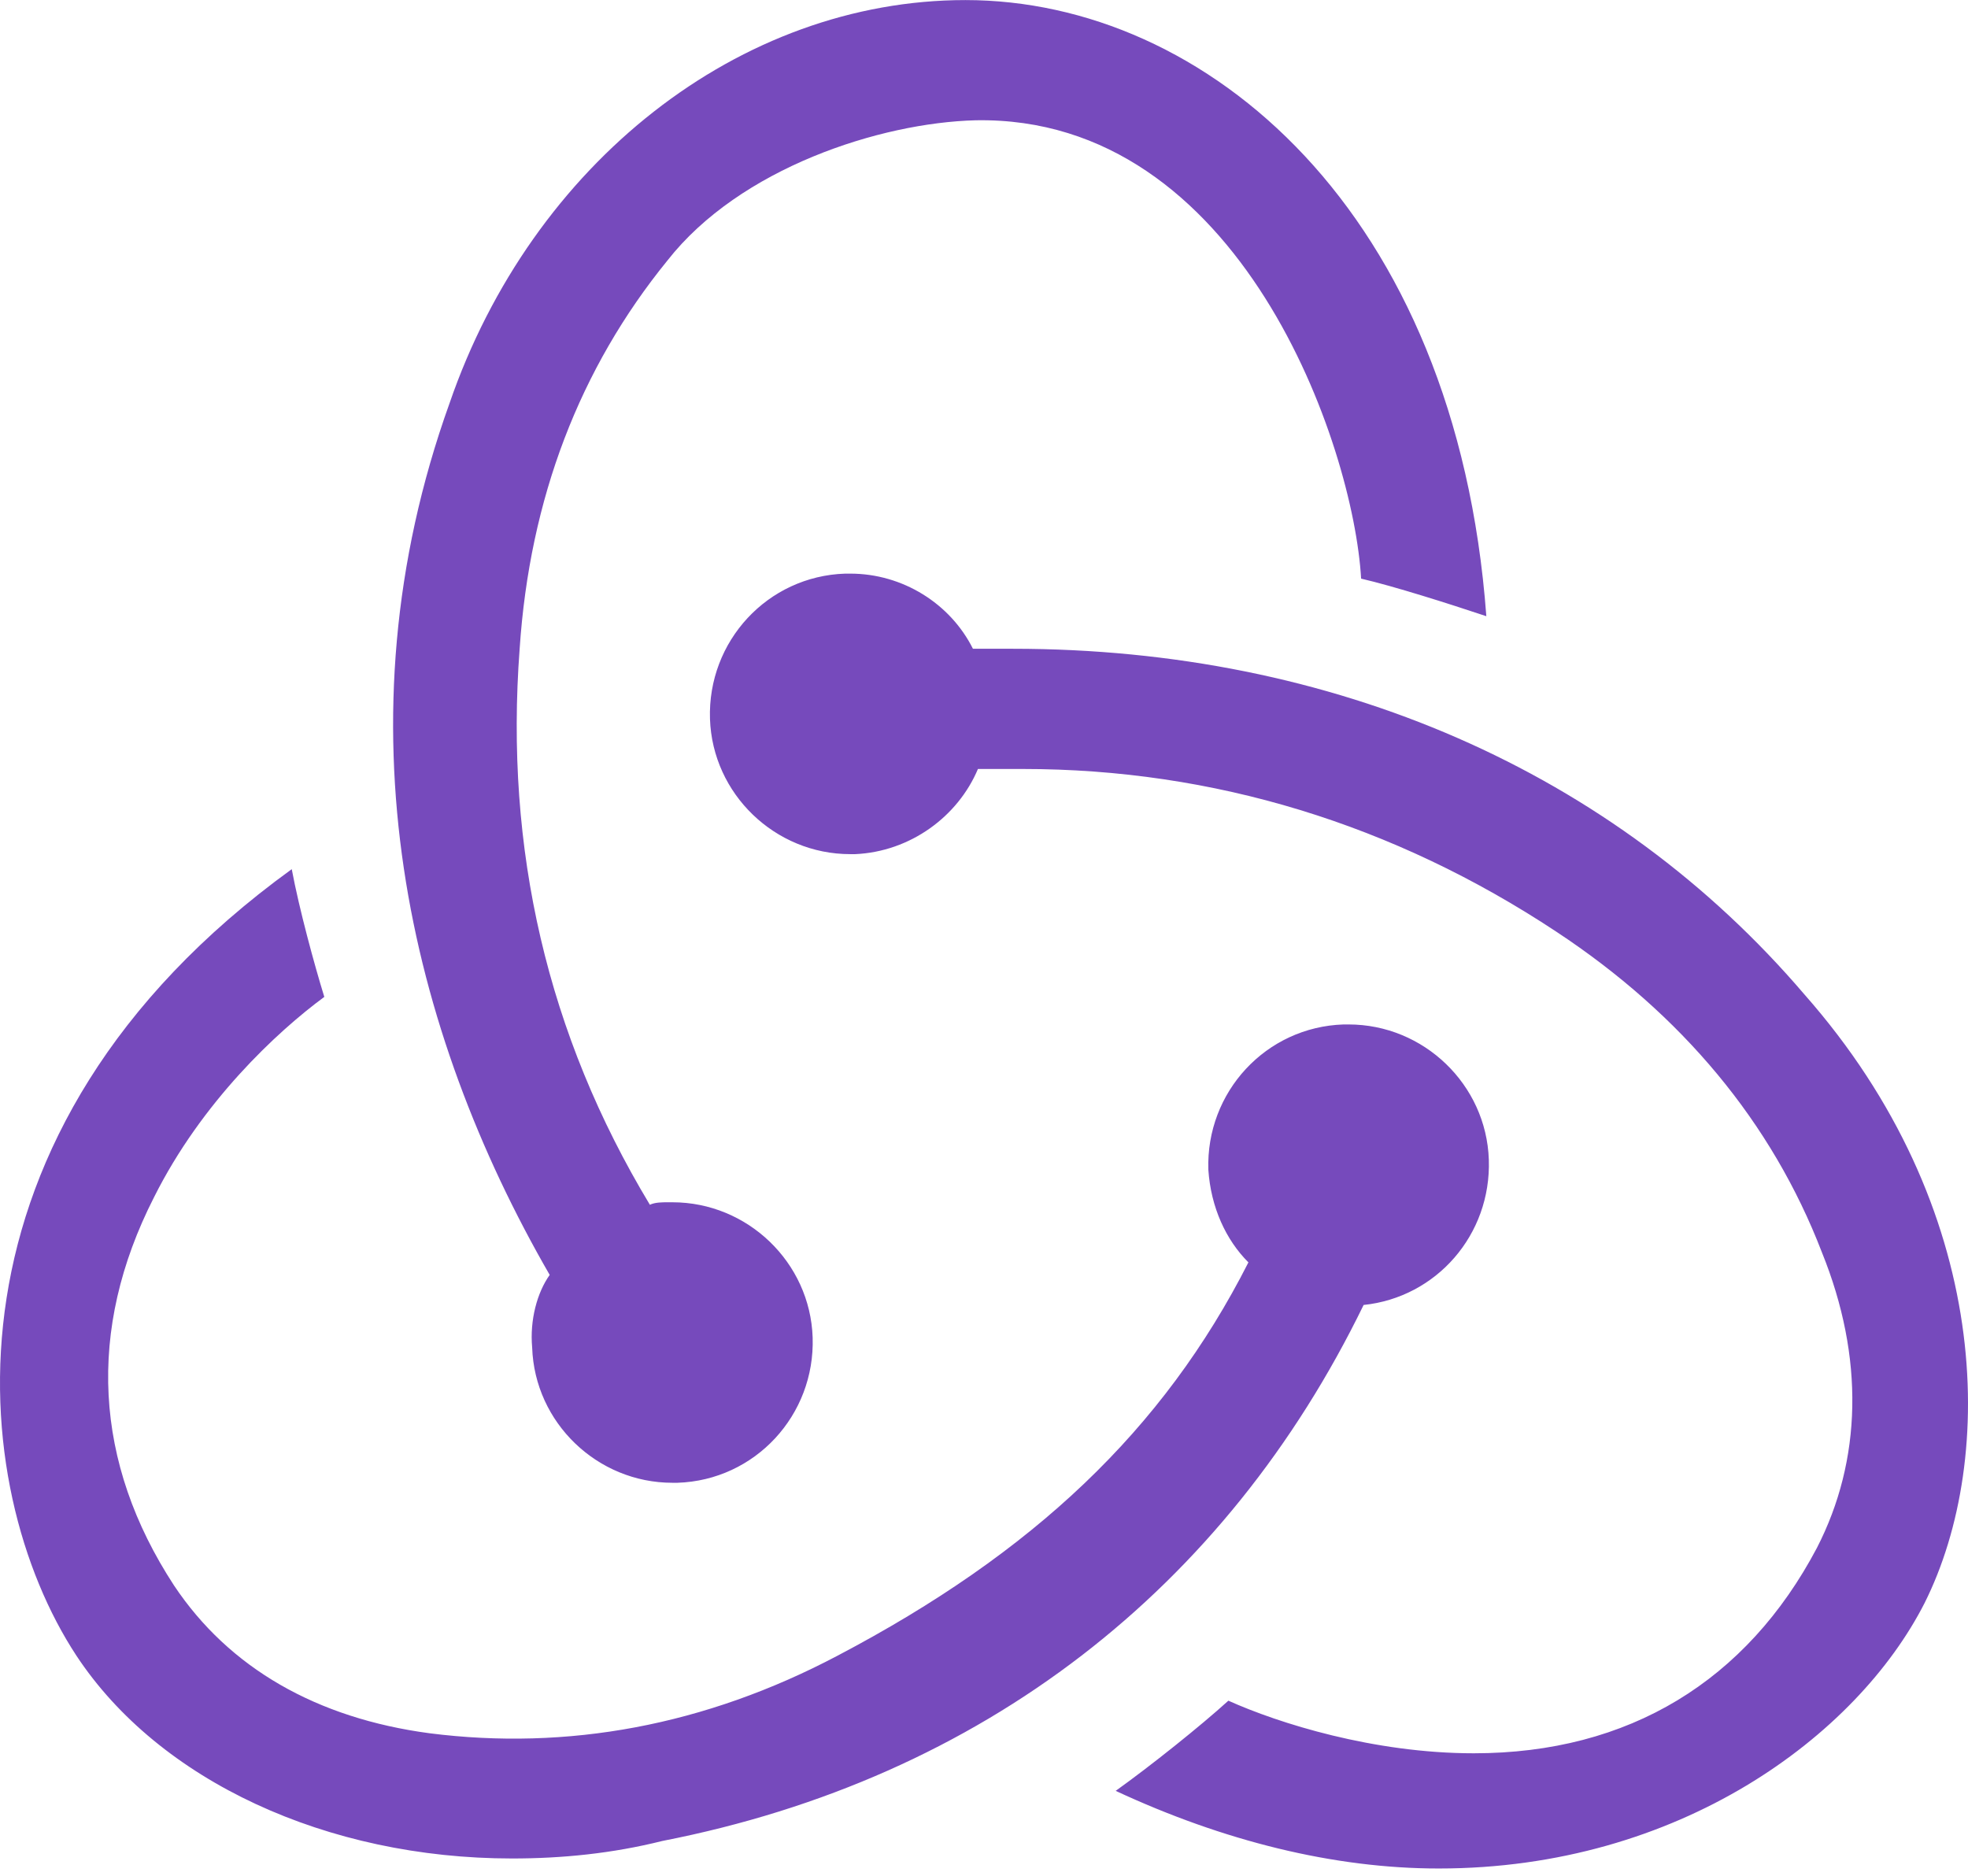
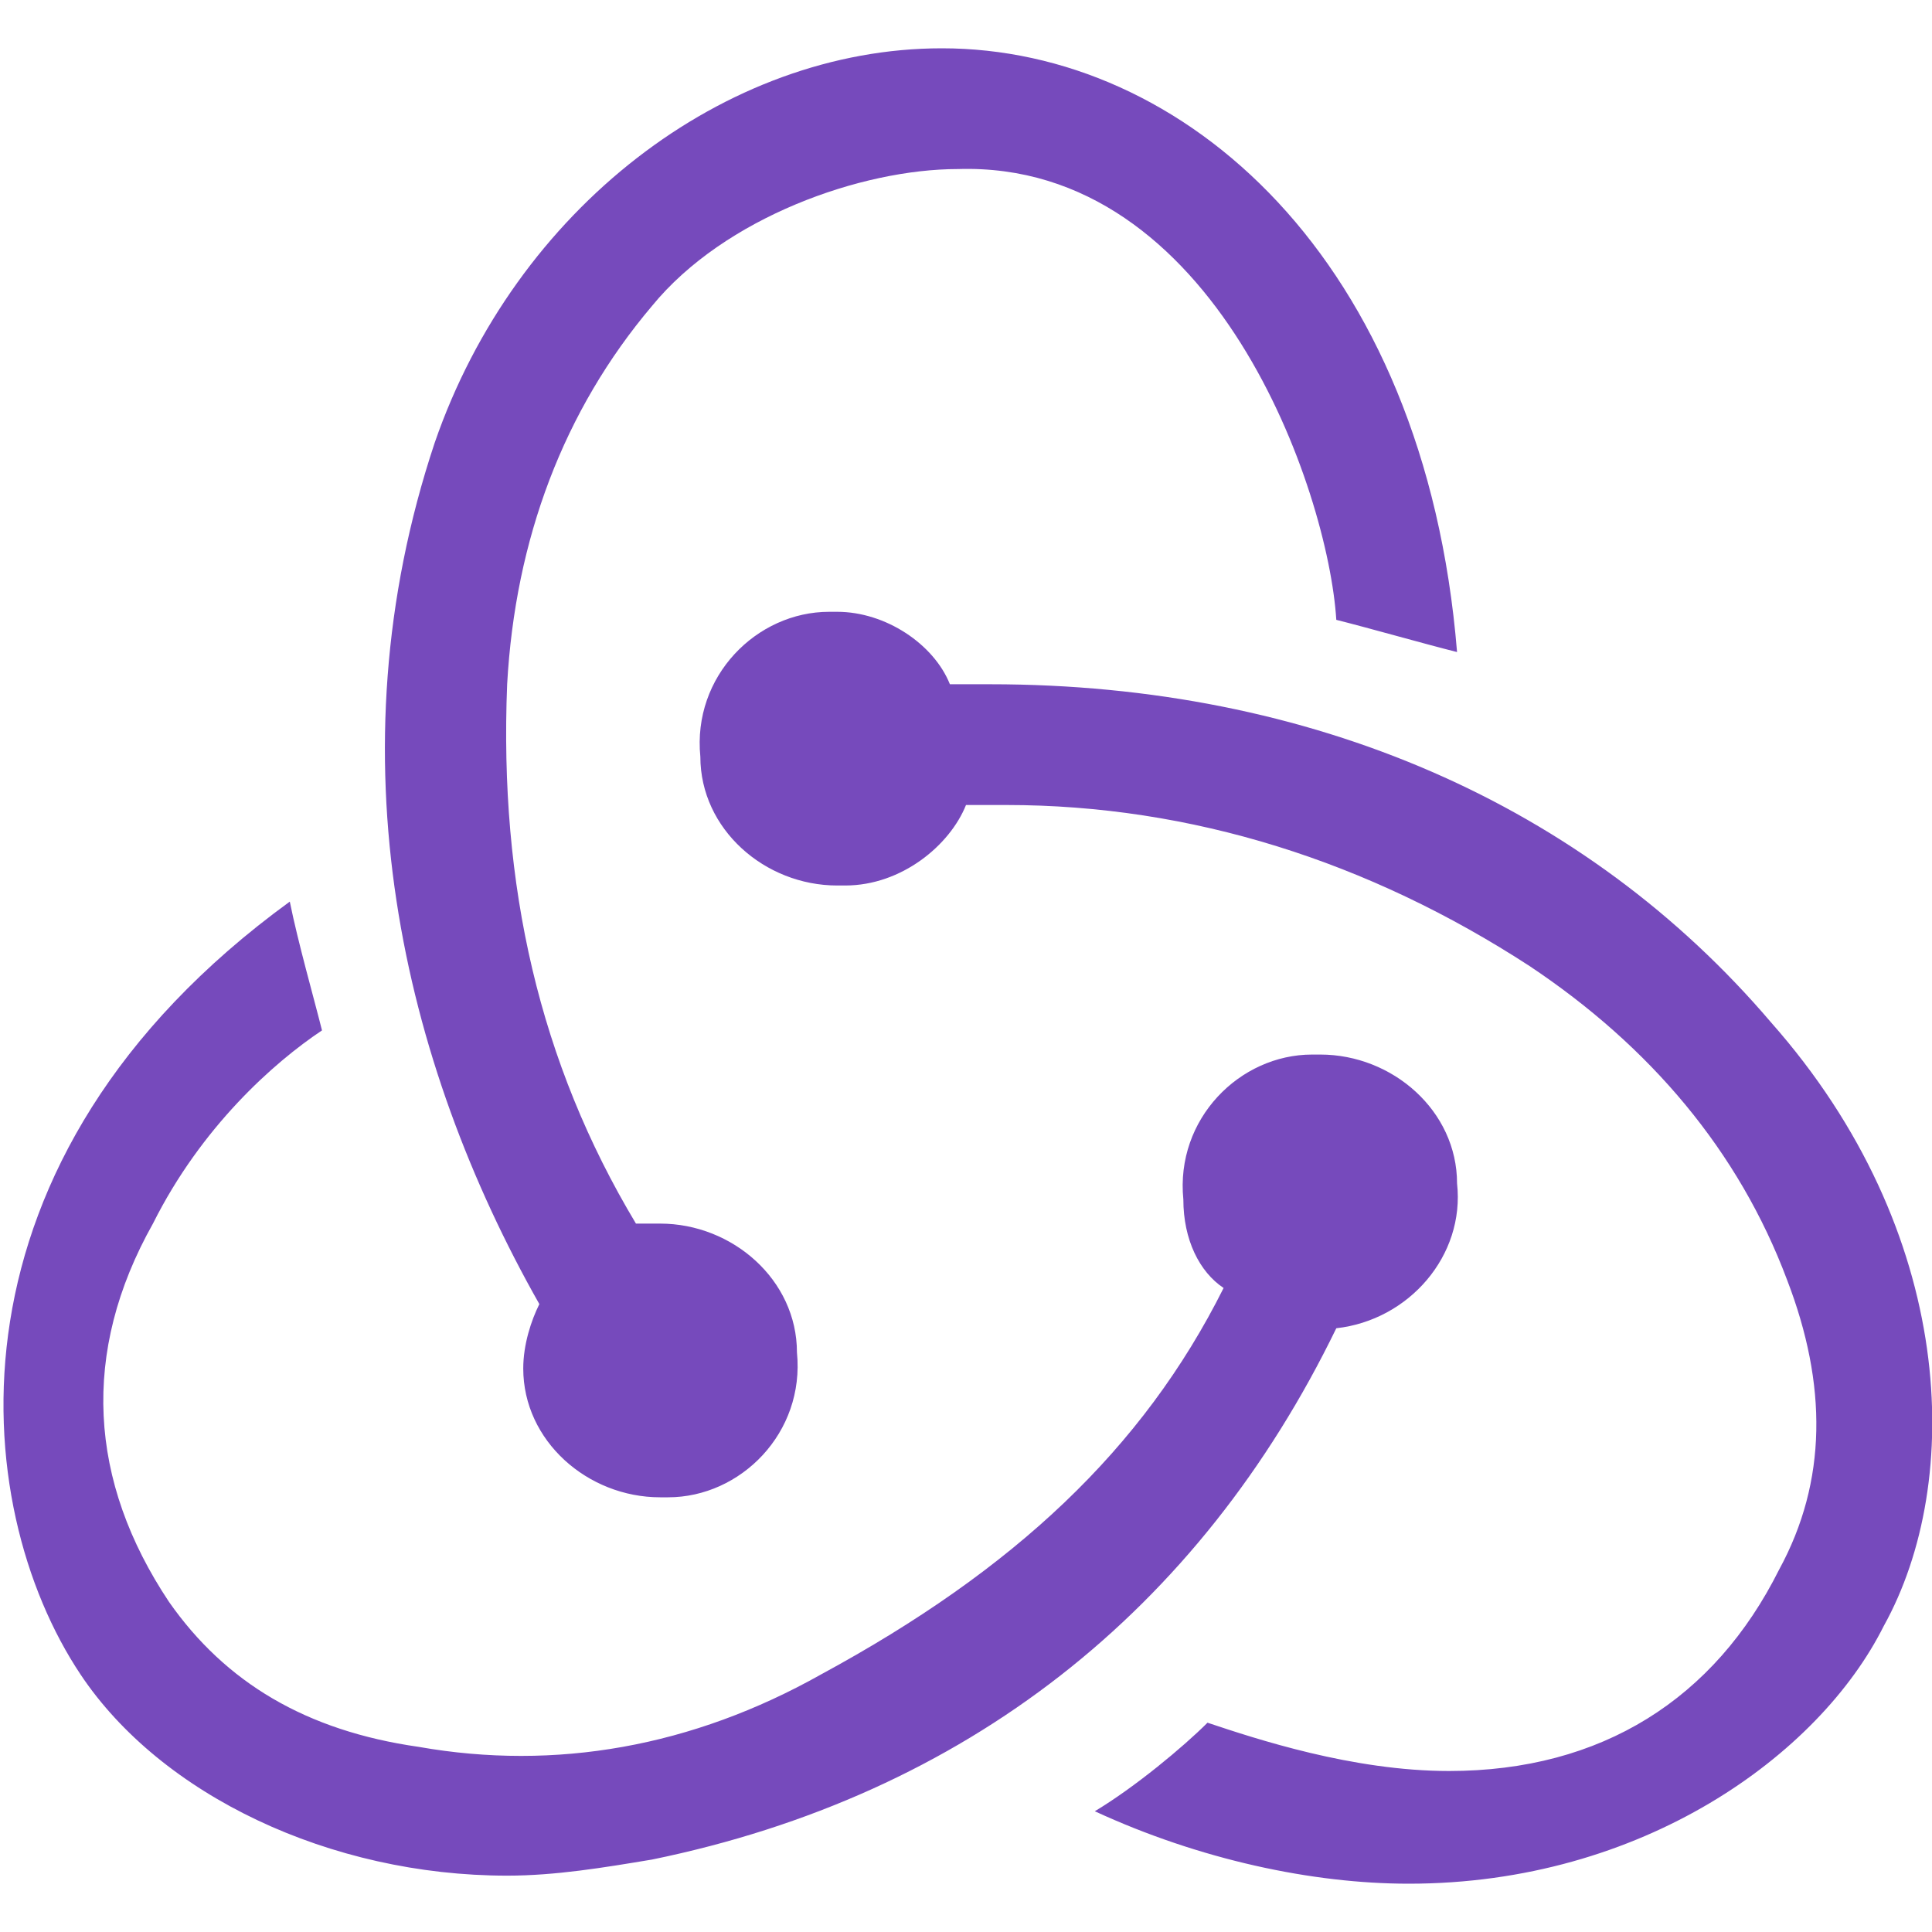
- <svg xmlns="http://www.w3.org/2000/svg" width="2500" height="2383" viewBox="0 0 256 244" preserveAspectRatio="xMidYMid">
-   <path d="M177.381 169.733c9.447-.978 16.614-9.122 16.288-18.896-.325-9.773-8.47-17.592-18.243-17.592h-.651c-10.1.326-17.918 8.796-17.592 18.895.326 4.887 2.28 9.122 5.212 12.054-11.076 21.828-28.016 37.791-53.426 51.148-17.266 9.122-35.183 12.38-53.1 10.1-14.66-1.955-26.062-8.47-33.23-19.222-10.424-15.963-11.401-33.23-2.605-50.496 6.19-12.38 15.962-21.502 22.152-26.063-1.303-4.235-3.258-11.402-4.235-16.614-47.237 34.207-42.35 80.468-28.016 102.295 10.75 16.29 32.577 26.389 56.684 26.389 6.515 0 13.03-.652 19.546-2.28 41.699-8.145 73.299-32.905 91.216-69.718zm57.336-40.397c-24.759-28.995-61.245-44.958-102.944-44.958h-5.212c-2.932-5.864-9.122-9.774-15.963-9.774h-.652C99.848 74.93 92.03 83.4 92.355 93.5c.326 9.773 8.47 17.592 18.243 17.592h.651c7.167-.326 13.357-4.887 15.963-11.077h5.864c24.759 0 48.214 7.167 69.39 21.176 16.288 10.751 28.016 24.76 34.531 41.7 5.538 13.683 5.212 27.04-.652 38.443-9.121 17.266-24.432 26.714-44.63 26.714-13.031 0-25.41-3.91-31.926-6.842-3.583 3.258-10.099 8.47-14.66 11.729 14.009 6.515 28.343 10.099 42.025 10.099 31.274 0 54.404-17.267 63.2-34.533 9.447-18.896 8.795-51.474-15.637-79.165zM69.225 175.27c.326 9.774 8.47 17.592 18.243 17.592h.652c10.099-.325 17.917-8.796 17.591-18.895-.325-9.774-8.47-17.592-18.243-17.592h-.651c-.652 0-1.63 0-2.28.325-13.357-22.153-18.895-46.26-16.94-72.323 1.302-19.547 7.818-36.488 19.22-50.497 9.447-12.054 27.69-17.918 40.07-18.243 34.531-.652 49.19 42.351 50.168 59.618 4.235.977 11.402 3.258 16.289 4.887C189.434 27.366 156.857 0 125.584 0c-29.32 0-56.359 21.176-67.11 52.451-14.985 41.7-5.212 81.771 13.031 113.372-1.628 2.28-2.606 5.864-2.28 9.448z" fill="#764ABC" />
+ <svg xmlns="http://www.w3.org/2000/svg" version="1.1" id="Layer_1" x="0px" y="0px" viewBox="0 0 24 24" style="enable-background:new 0 0 24 24;" xml:space="preserve">
+   <style type="text/css">
+ 	.st0{fill:#764ABC;}
+ </style>
+   <path class="st0" d="M16.6,16.5c0.9-0.1,1.6-0.9,1.5-1.8c0-0.9-0.8-1.6-1.7-1.6h-0.1c-0.9,0-1.7,0.8-1.6,1.8c0,0.5,0.2,0.9,0.5,1.1 c-1,2-2.6,3.5-5,4.8c-1.6,0.9-3.3,1.2-5,0.9c-1.4-0.2-2.4-0.8-3.1-1.8c-1-1.5-1.1-3.1-0.2-4.7c0.6-1.2,1.5-2,2.1-2.4 c-0.1-0.4-0.3-1.1-0.4-1.6c-4.4,3.2-4,7.5-2.6,9.6c1,1.5,3.1,2.5,5.3,2.5c0.6,0,1.2-0.1,1.8-0.2C12,22.3,14.9,20,16.6,16.5 L16.6,16.5z M22,12.7c-2.3-2.7-5.7-4.2-9.7-4.2h-0.5C11.6,8,11,7.6,10.4,7.6h-0.1c-0.9,0-1.7,0.8-1.6,1.8c0,0.9,0.8,1.6,1.7,1.6h0.1 c0.7,0,1.3-0.5,1.5-1h0.5c2.3,0,4.5,0.7,6.5,2c1.5,1,2.6,2.3,3.2,3.9c0.5,1.3,0.5,2.5-0.1,3.6C21.3,21.1,19.9,22,18,22 c-1.2,0-2.4-0.4-3-0.6c-0.3,0.3-0.9,0.8-1.4,1.1c1.3,0.6,2.7,0.9,3.9,0.9c2.9,0,5.1-1.6,5.9-3.2C24.4,18.4,24.3,15.3,22,12.7 L22,12.7z M6.5,17c0,0.9,0.8,1.6,1.7,1.6h0.1c0.9,0,1.7-0.8,1.6-1.8c0-0.9-0.8-1.6-1.7-1.6H8.1c-0.1,0-0.2,0-0.2,0 C6.7,13.2,6.2,11,6.3,8.5c0.1-1.8,0.7-3.4,1.8-4.7c0.9-1.1,2.6-1.7,3.8-1.7c3.2-0.1,4.6,4,4.7,5.6C17,7.8,17.7,8,18.1,8.1 c-0.4-4.9-3.4-7.5-6.4-7.5c-2.7,0-5.3,2-6.3,4.9C4.1,9.4,5,13.2,6.7,16.2C6.6,16.4,6.5,16.7,6.5,17L6.5,17z" />
</svg>
